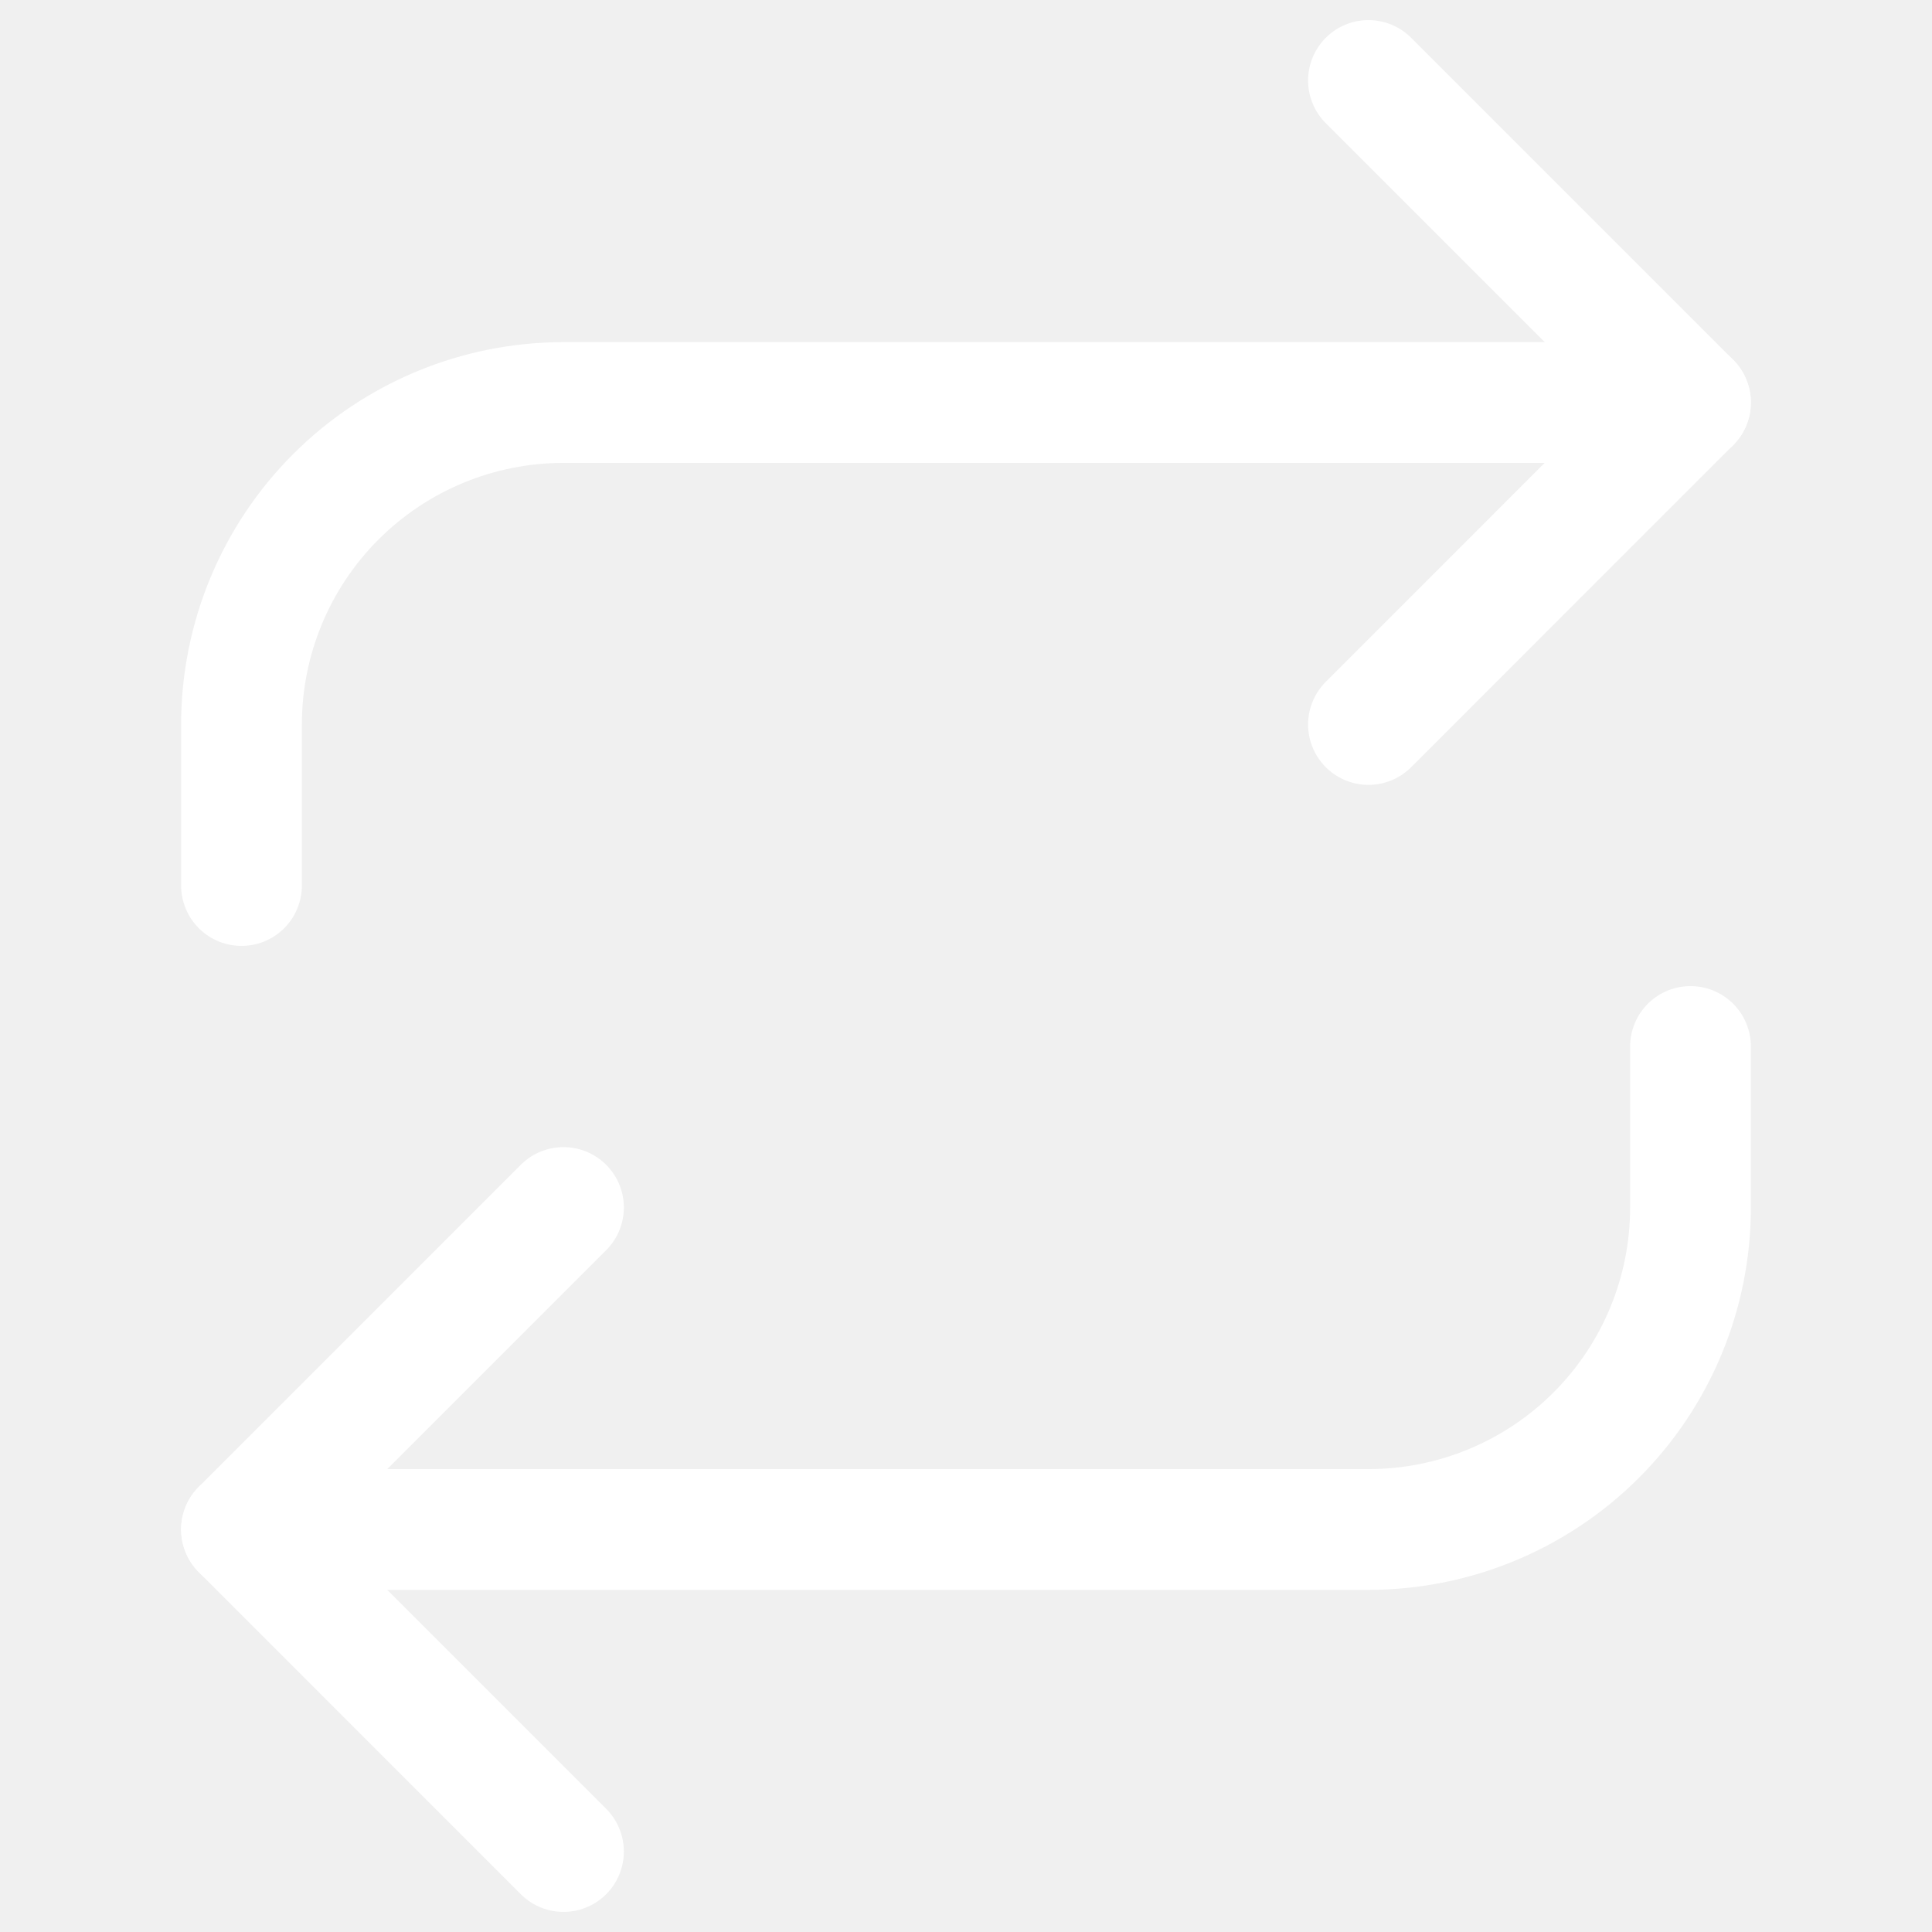
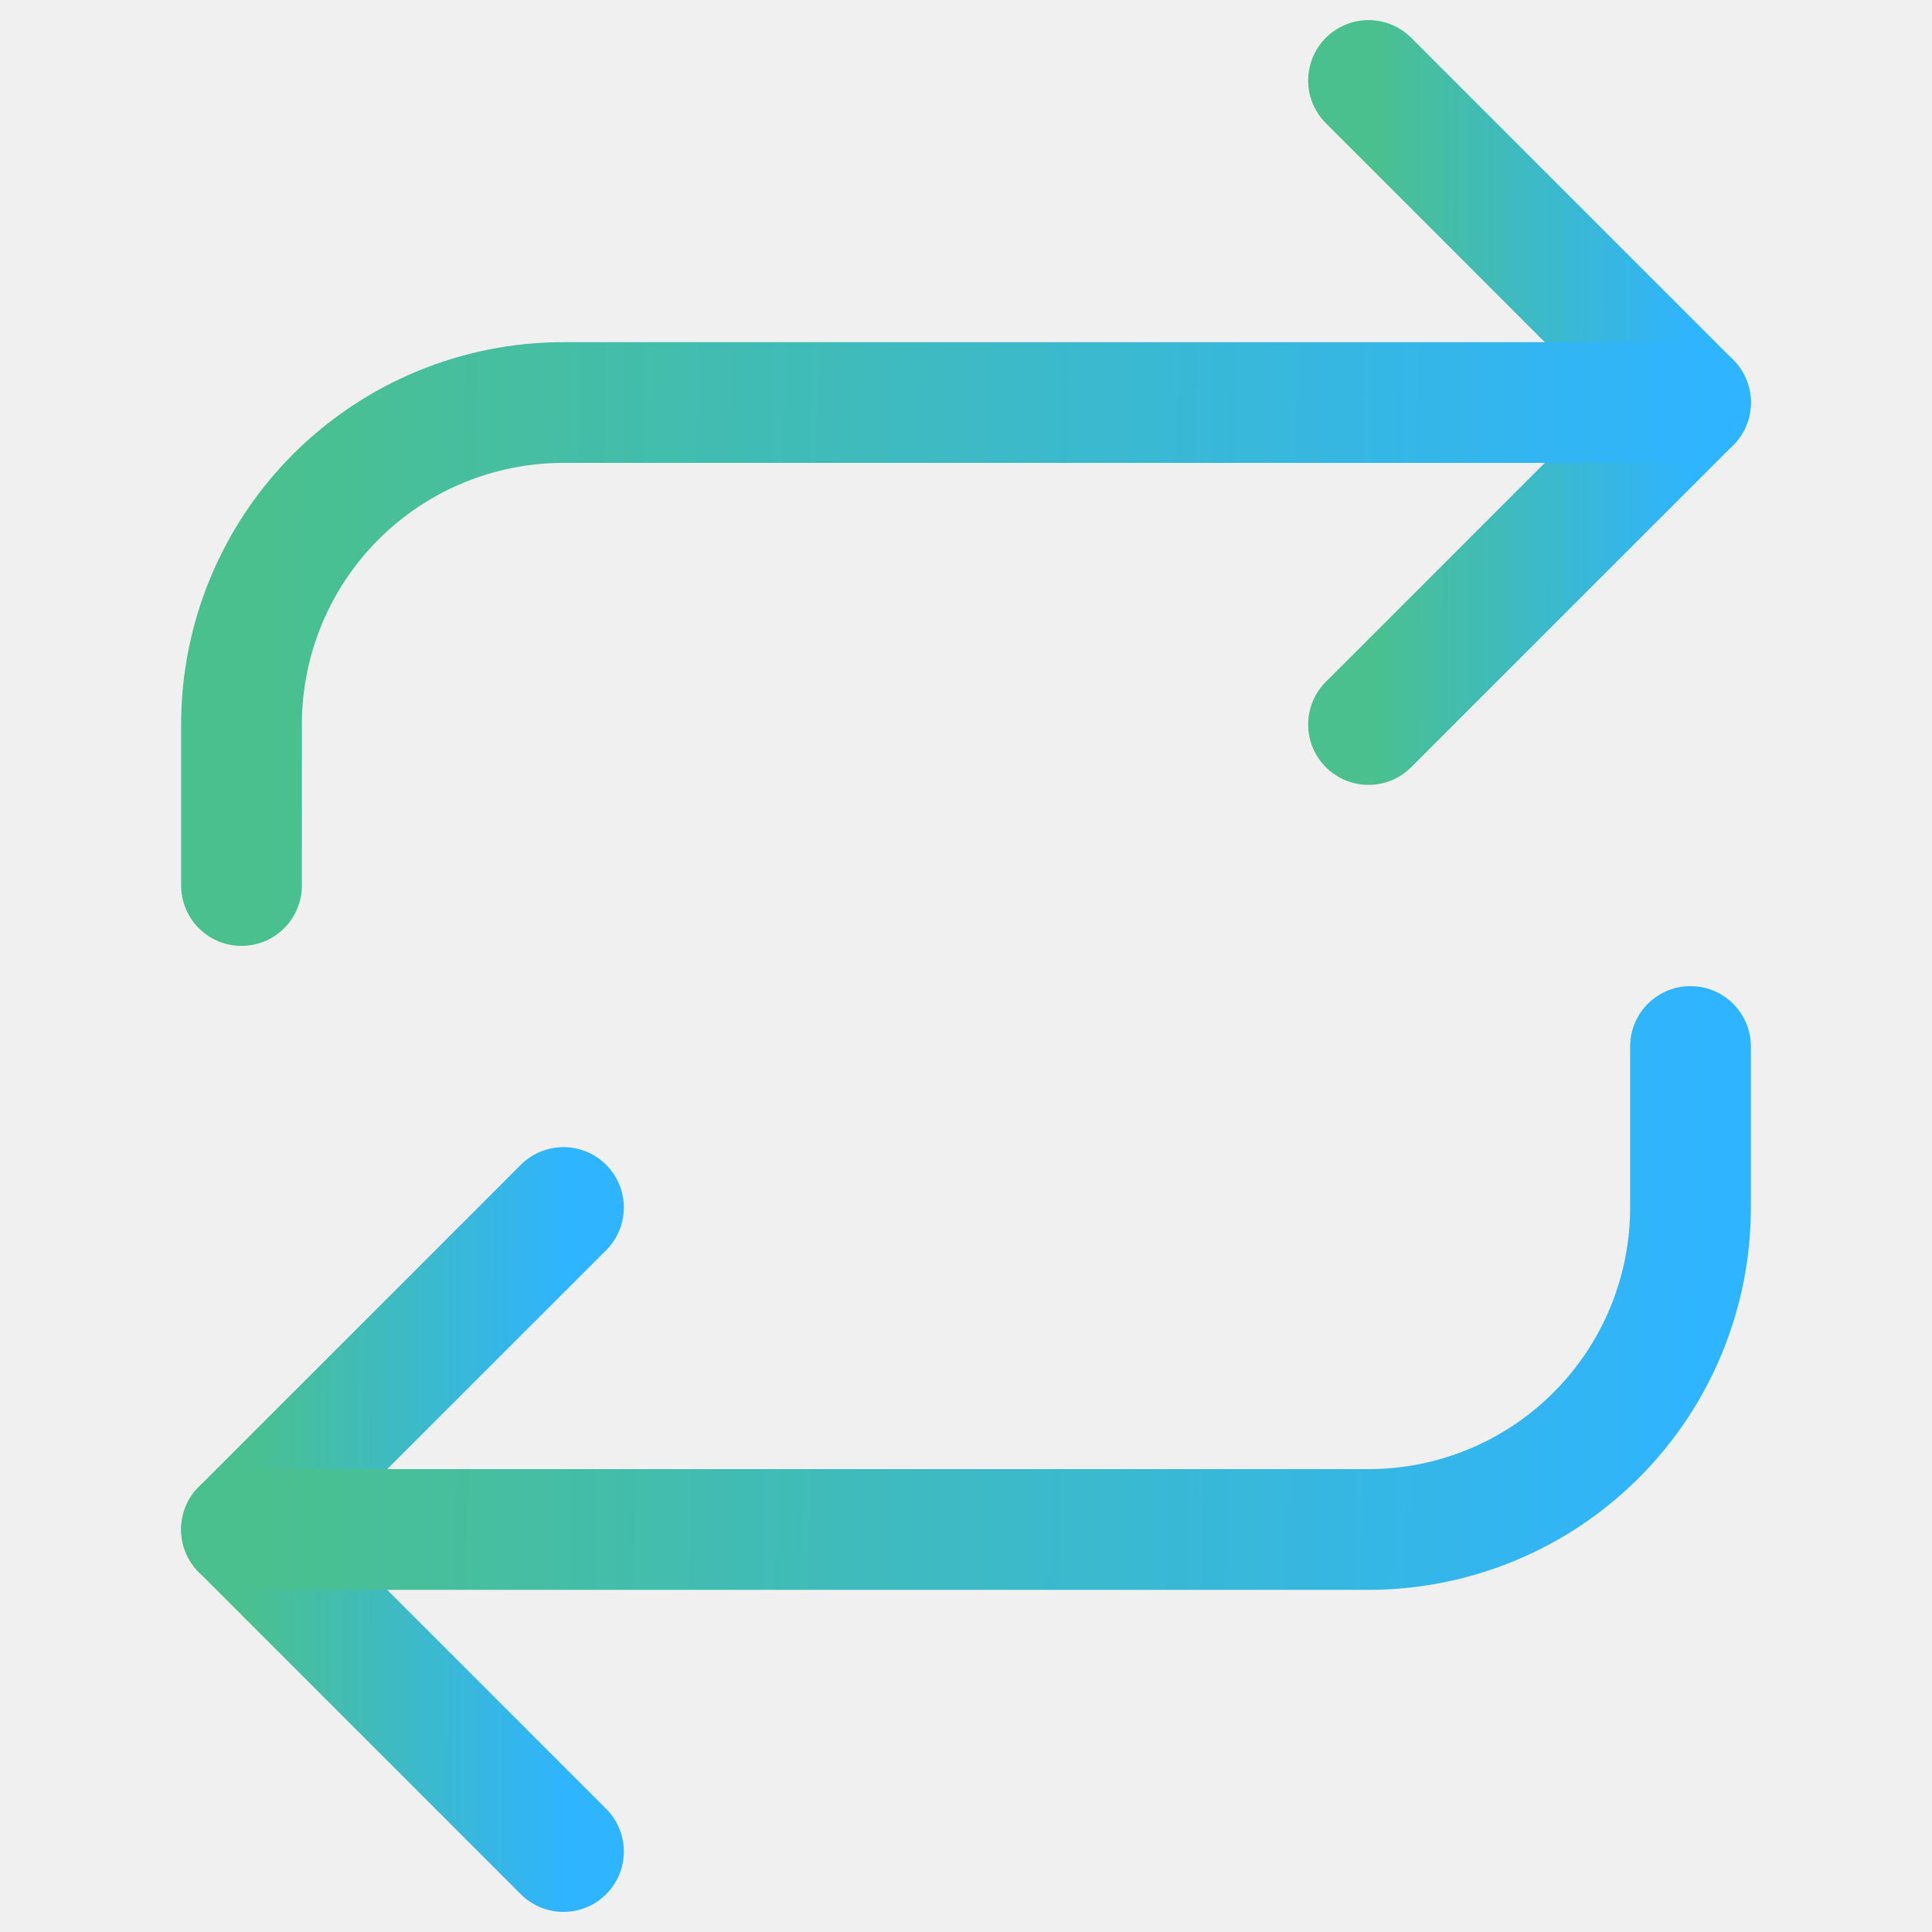
<svg xmlns="http://www.w3.org/2000/svg" width="32" height="32" viewBox="0 0 32 32" fill="none">
-   <path d="M22.666 1.333L27.999 6.666L22.666 12" stroke="white" stroke-width="2" stroke-linecap="round" stroke-linejoin="round" />
-   <path d="M4 14.667V12C4 10.586 4.562 9.229 5.562 8.229C6.562 7.229 7.919 6.667 9.333 6.667H28" stroke="white" stroke-width="2" stroke-linecap="round" stroke-linejoin="round" />
-   <path d="M9.333 30.667L4 25.333L9.333 20" stroke="white" stroke-width="2" stroke-linecap="round" stroke-linejoin="round" />
-   <path d="M28 17.333V20C28 21.414 27.438 22.771 26.438 23.771C25.438 24.771 24.081 25.333 22.667 25.333H4" stroke="white" stroke-width="2" stroke-linecap="round" stroke-linejoin="round" />
+   <path d="M22.667 1.333L28 6.667L22.667 12" stroke="url(#paint0_linear_80254_804)" stroke-width="2" stroke-linecap="round" stroke-linejoin="round" />
+   <path d="M4 14.667V12C4 10.585 4.562 9.229 5.562 8.229C6.562 7.229 7.919 6.667 9.333 6.667H28" stroke="url(#paint1_linear_80254_804)" stroke-width="2" stroke-linecap="round" stroke-linejoin="round" />
+   <path d="M9.333 30.667L4 25.333L9.333 20" stroke="url(#paint2_linear_80254_804)" stroke-width="2" stroke-linecap="round" stroke-linejoin="round" />
+   <path d="M28 17.333V20C28 21.415 27.438 22.771 26.438 23.771C25.438 24.771 24.081 25.333 22.667 25.333H4" stroke="url(#paint3_linear_80254_804)" stroke-width="2" stroke-linecap="round" stroke-linejoin="round" />
+   <defs>
+     <linearGradient id="paint0_linear_80254_804" x1="22.806" y1="-0.31" x2="28.102" y2="-0.294" gradientUnits="userSpaceOnUse">
+       <stop stop-color="#4AC08F" />
+       <stop offset="1" stop-color="#2FB4FF" />
+       <stop offset="1" stop-color="#2FB4FF" />
+     </linearGradient>
+     <linearGradient id="paint1_linear_80254_804" x1="4.625" y1="5.434" x2="28.451" y2="5.875" gradientUnits="userSpaceOnUse">
+       <stop stop-color="#4AC08F" />
+       <stop offset="1" stop-color="#2FB4FF" />
+       <stop offset="1" stop-color="#2FB4FF" />
+     </linearGradient>
+     <linearGradient id="paint2_linear_80254_804" x1="4.139" y1="18.357" x2="9.435" y2="18.373" gradientUnits="userSpaceOnUse">
+       <stop stop-color="#4AC08F" />
+       <stop offset="1" stop-color="#2FB4FF" />
+       <stop offset="1" stop-color="#2FB4FF" />
+     </linearGradient>
+     <linearGradient id="paint3_linear_80254_804" x1="4.625" y1="16.101" x2="28.451" y2="16.542" gradientUnits="userSpaceOnUse">
+       <stop stop-color="#4AC08F" />
+       <stop offset="1" stop-color="#2FB4FF" />
+       <stop offset="1" stop-color="#2FB4FF" />
+     </linearGradient>
+   </defs>
</svg>
